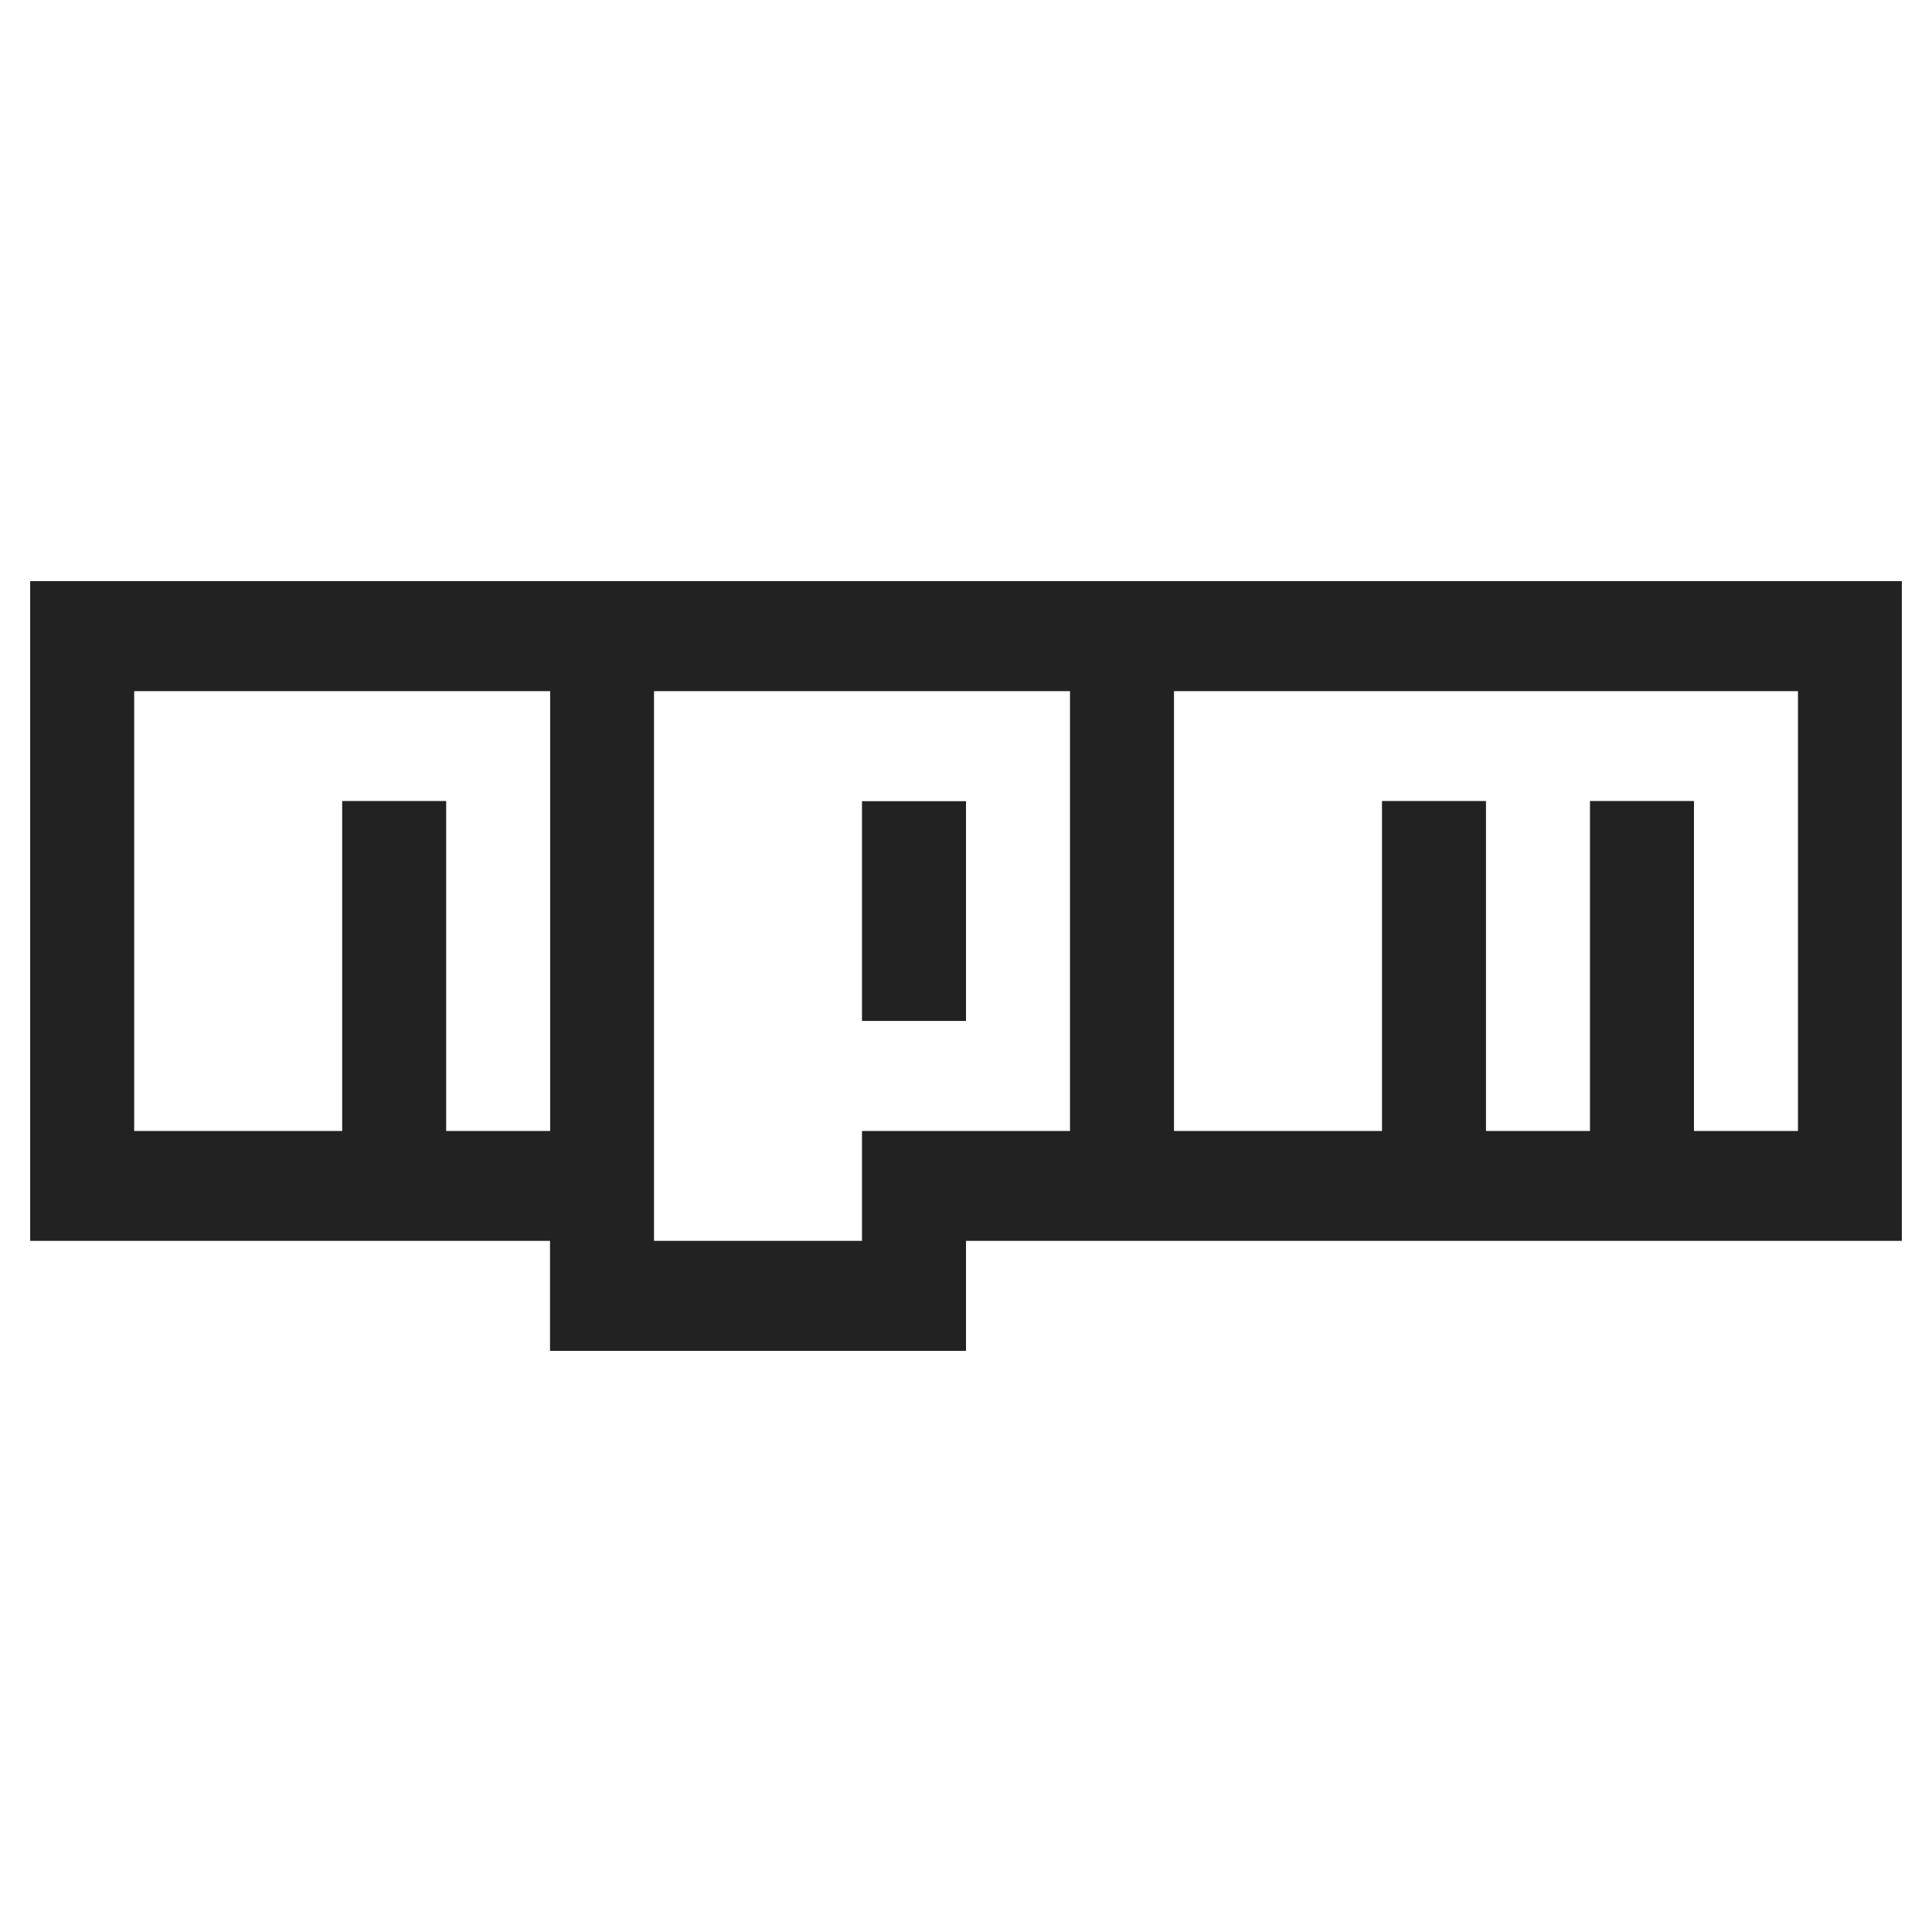
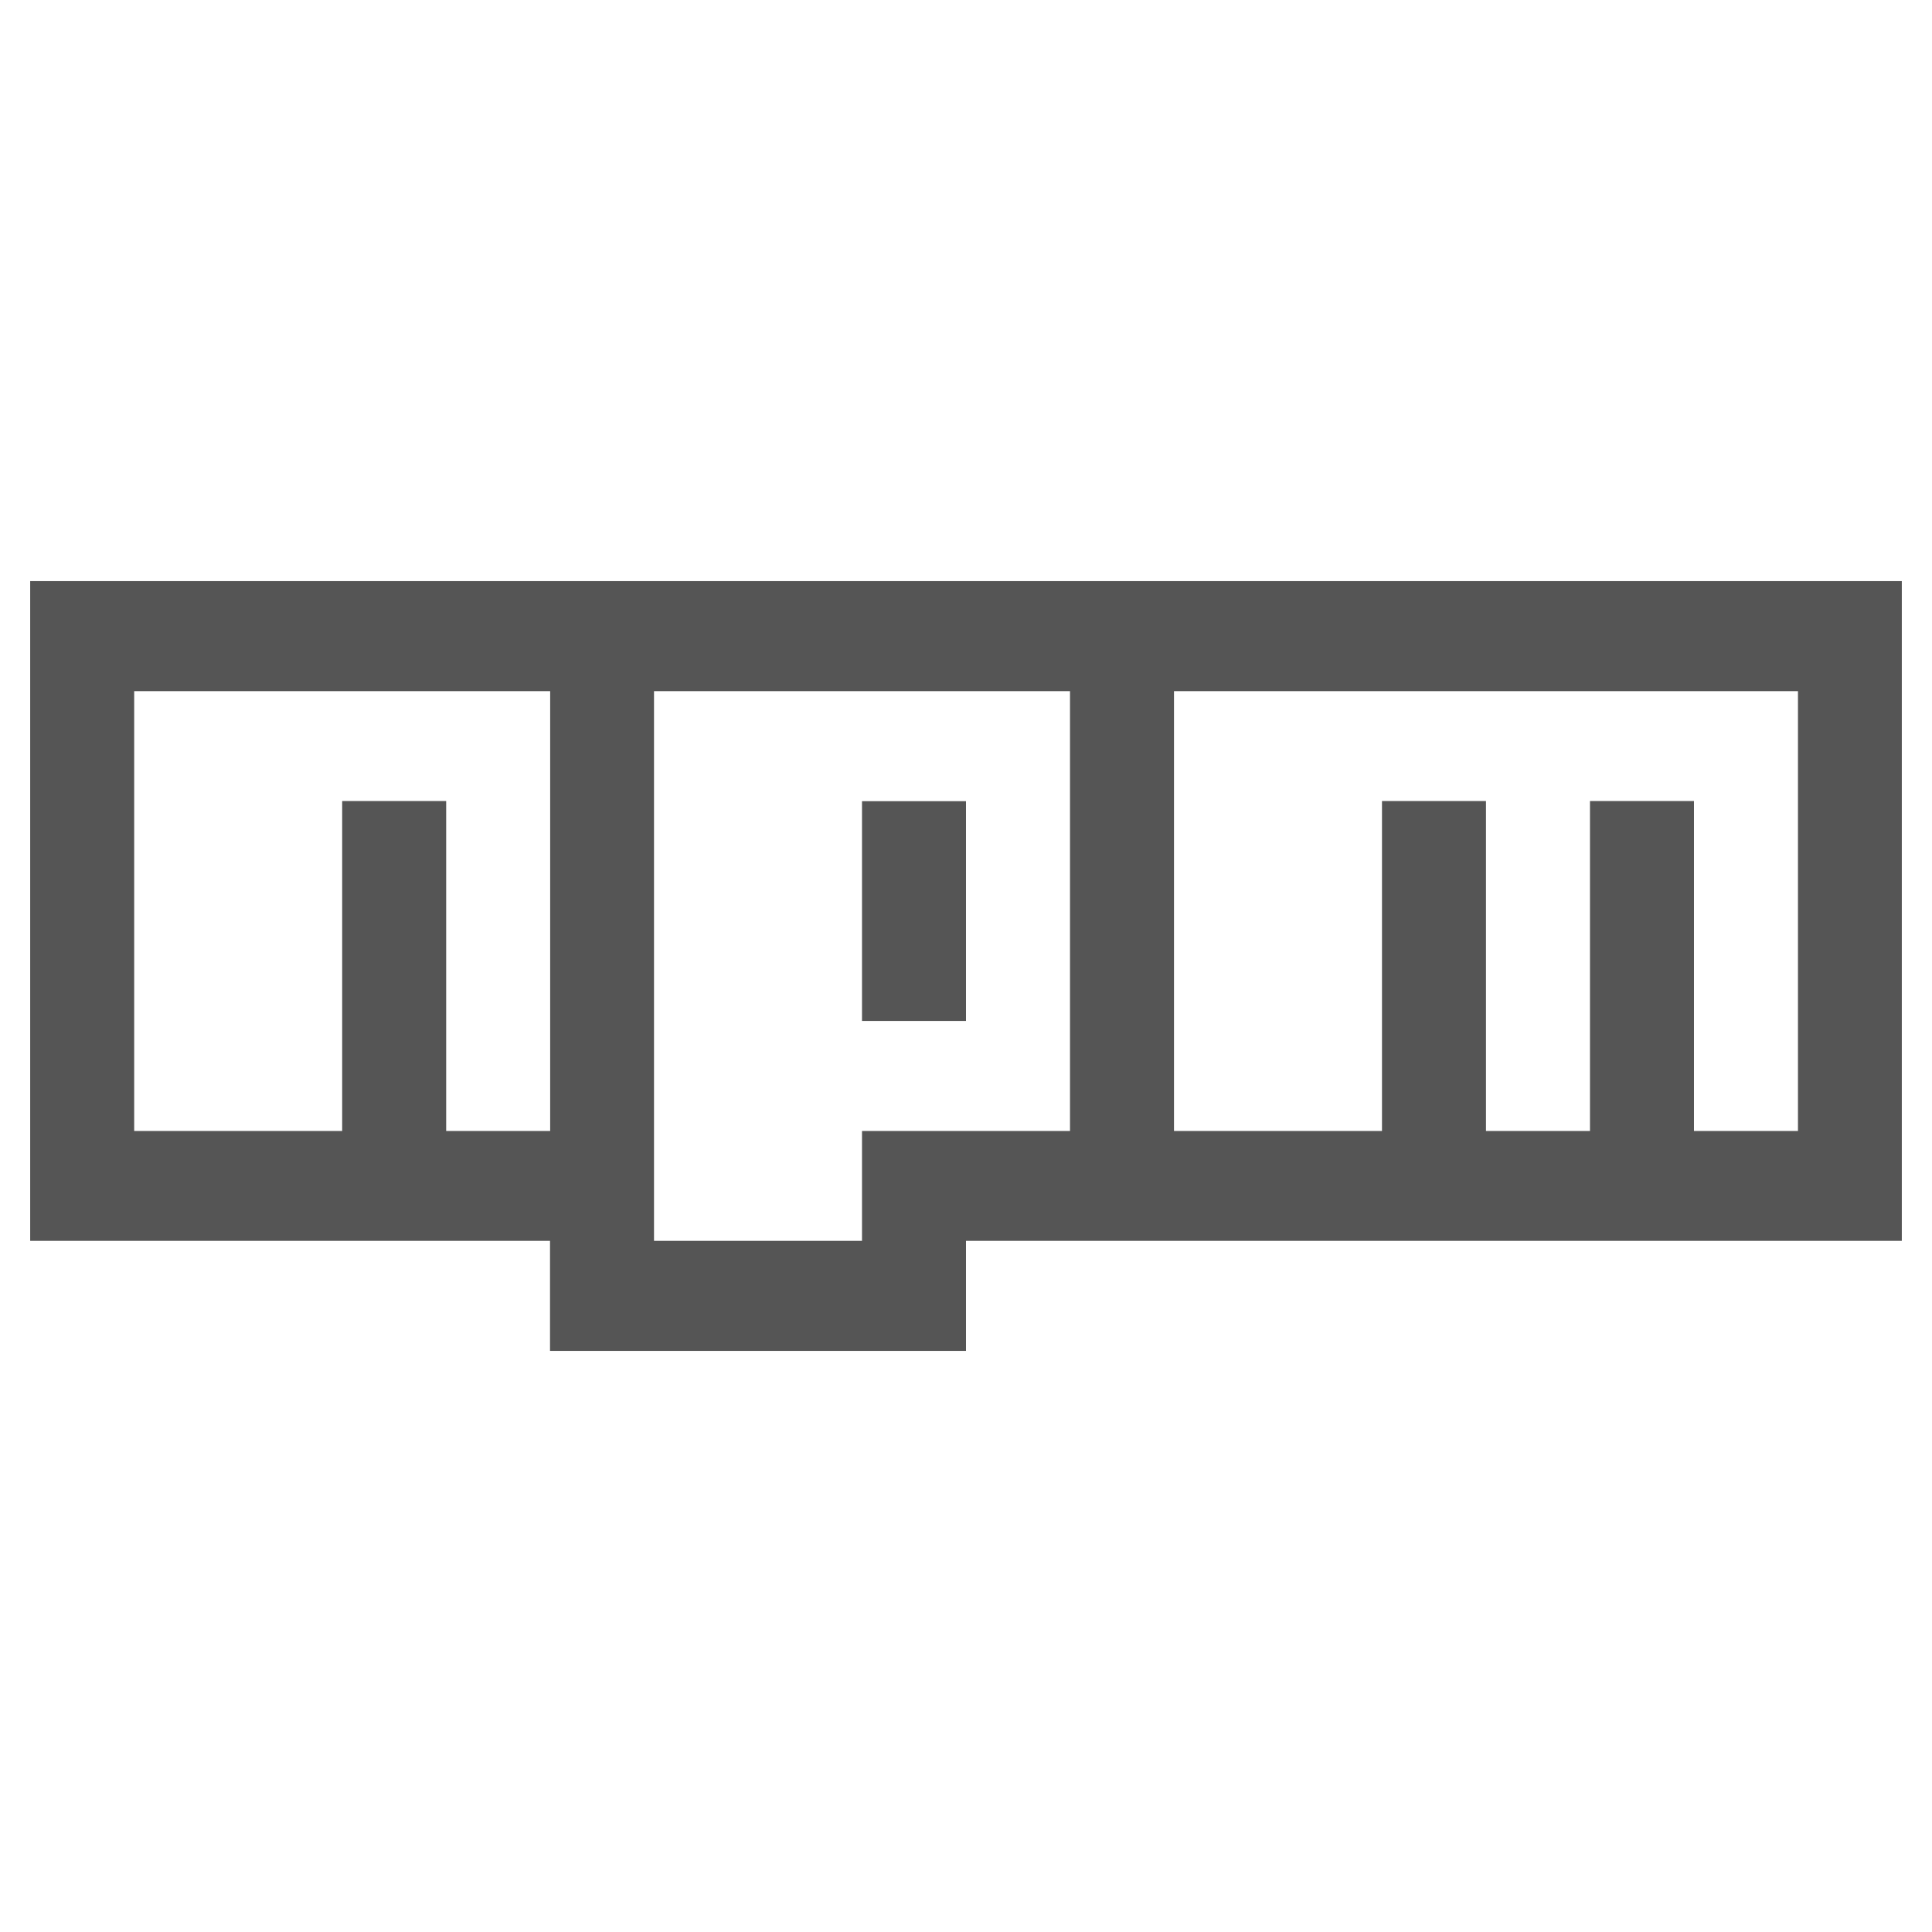
- <svg xmlns="http://www.w3.org/2000/svg" viewBox="0 0 128 128" fill="#222222">
+ <svg xmlns="http://www.w3.org/2000/svg" viewBox="0 0 128 128" fill="#555555">
  <path d="M2 38.5h124v43.71H64v7.29H36.44v-7.29H2zm6.89 36.43h13.78V53.07h6.89v21.86h6.89V45.79H8.89zm34.44-29.14v36.42h13.78v-7.28h13.78V45.79zm13.78 7.29H64v14.56h-6.89zm20.67-7.29v29.14h13.78V53.07h6.89v21.86h6.89V53.07h6.89v21.86h6.89V45.79z" />
</svg>
